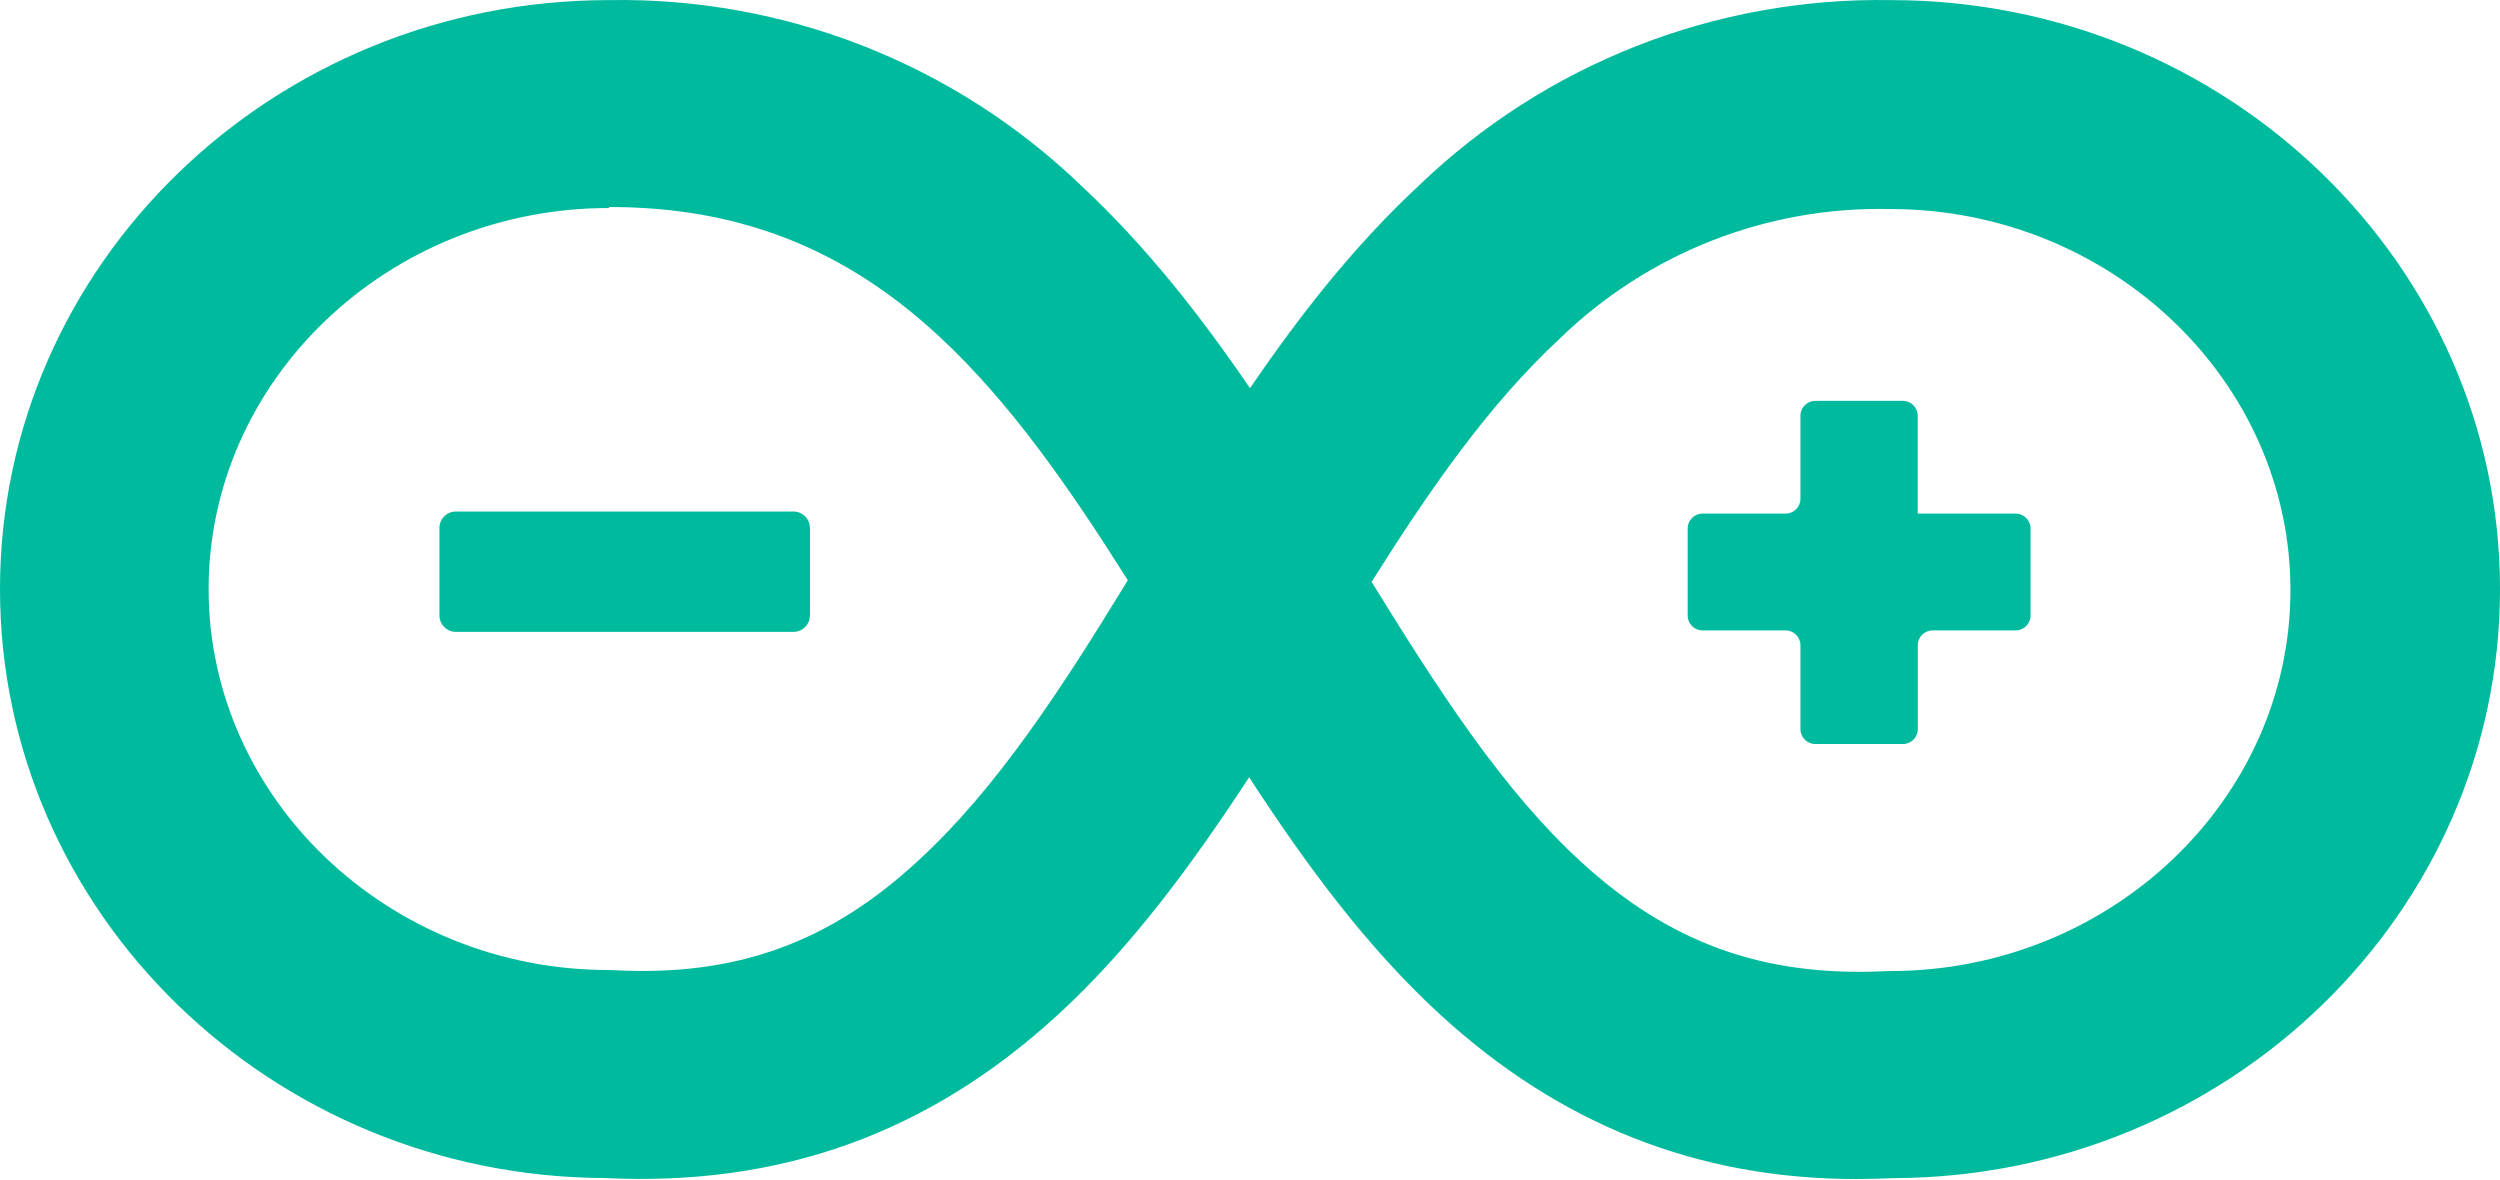
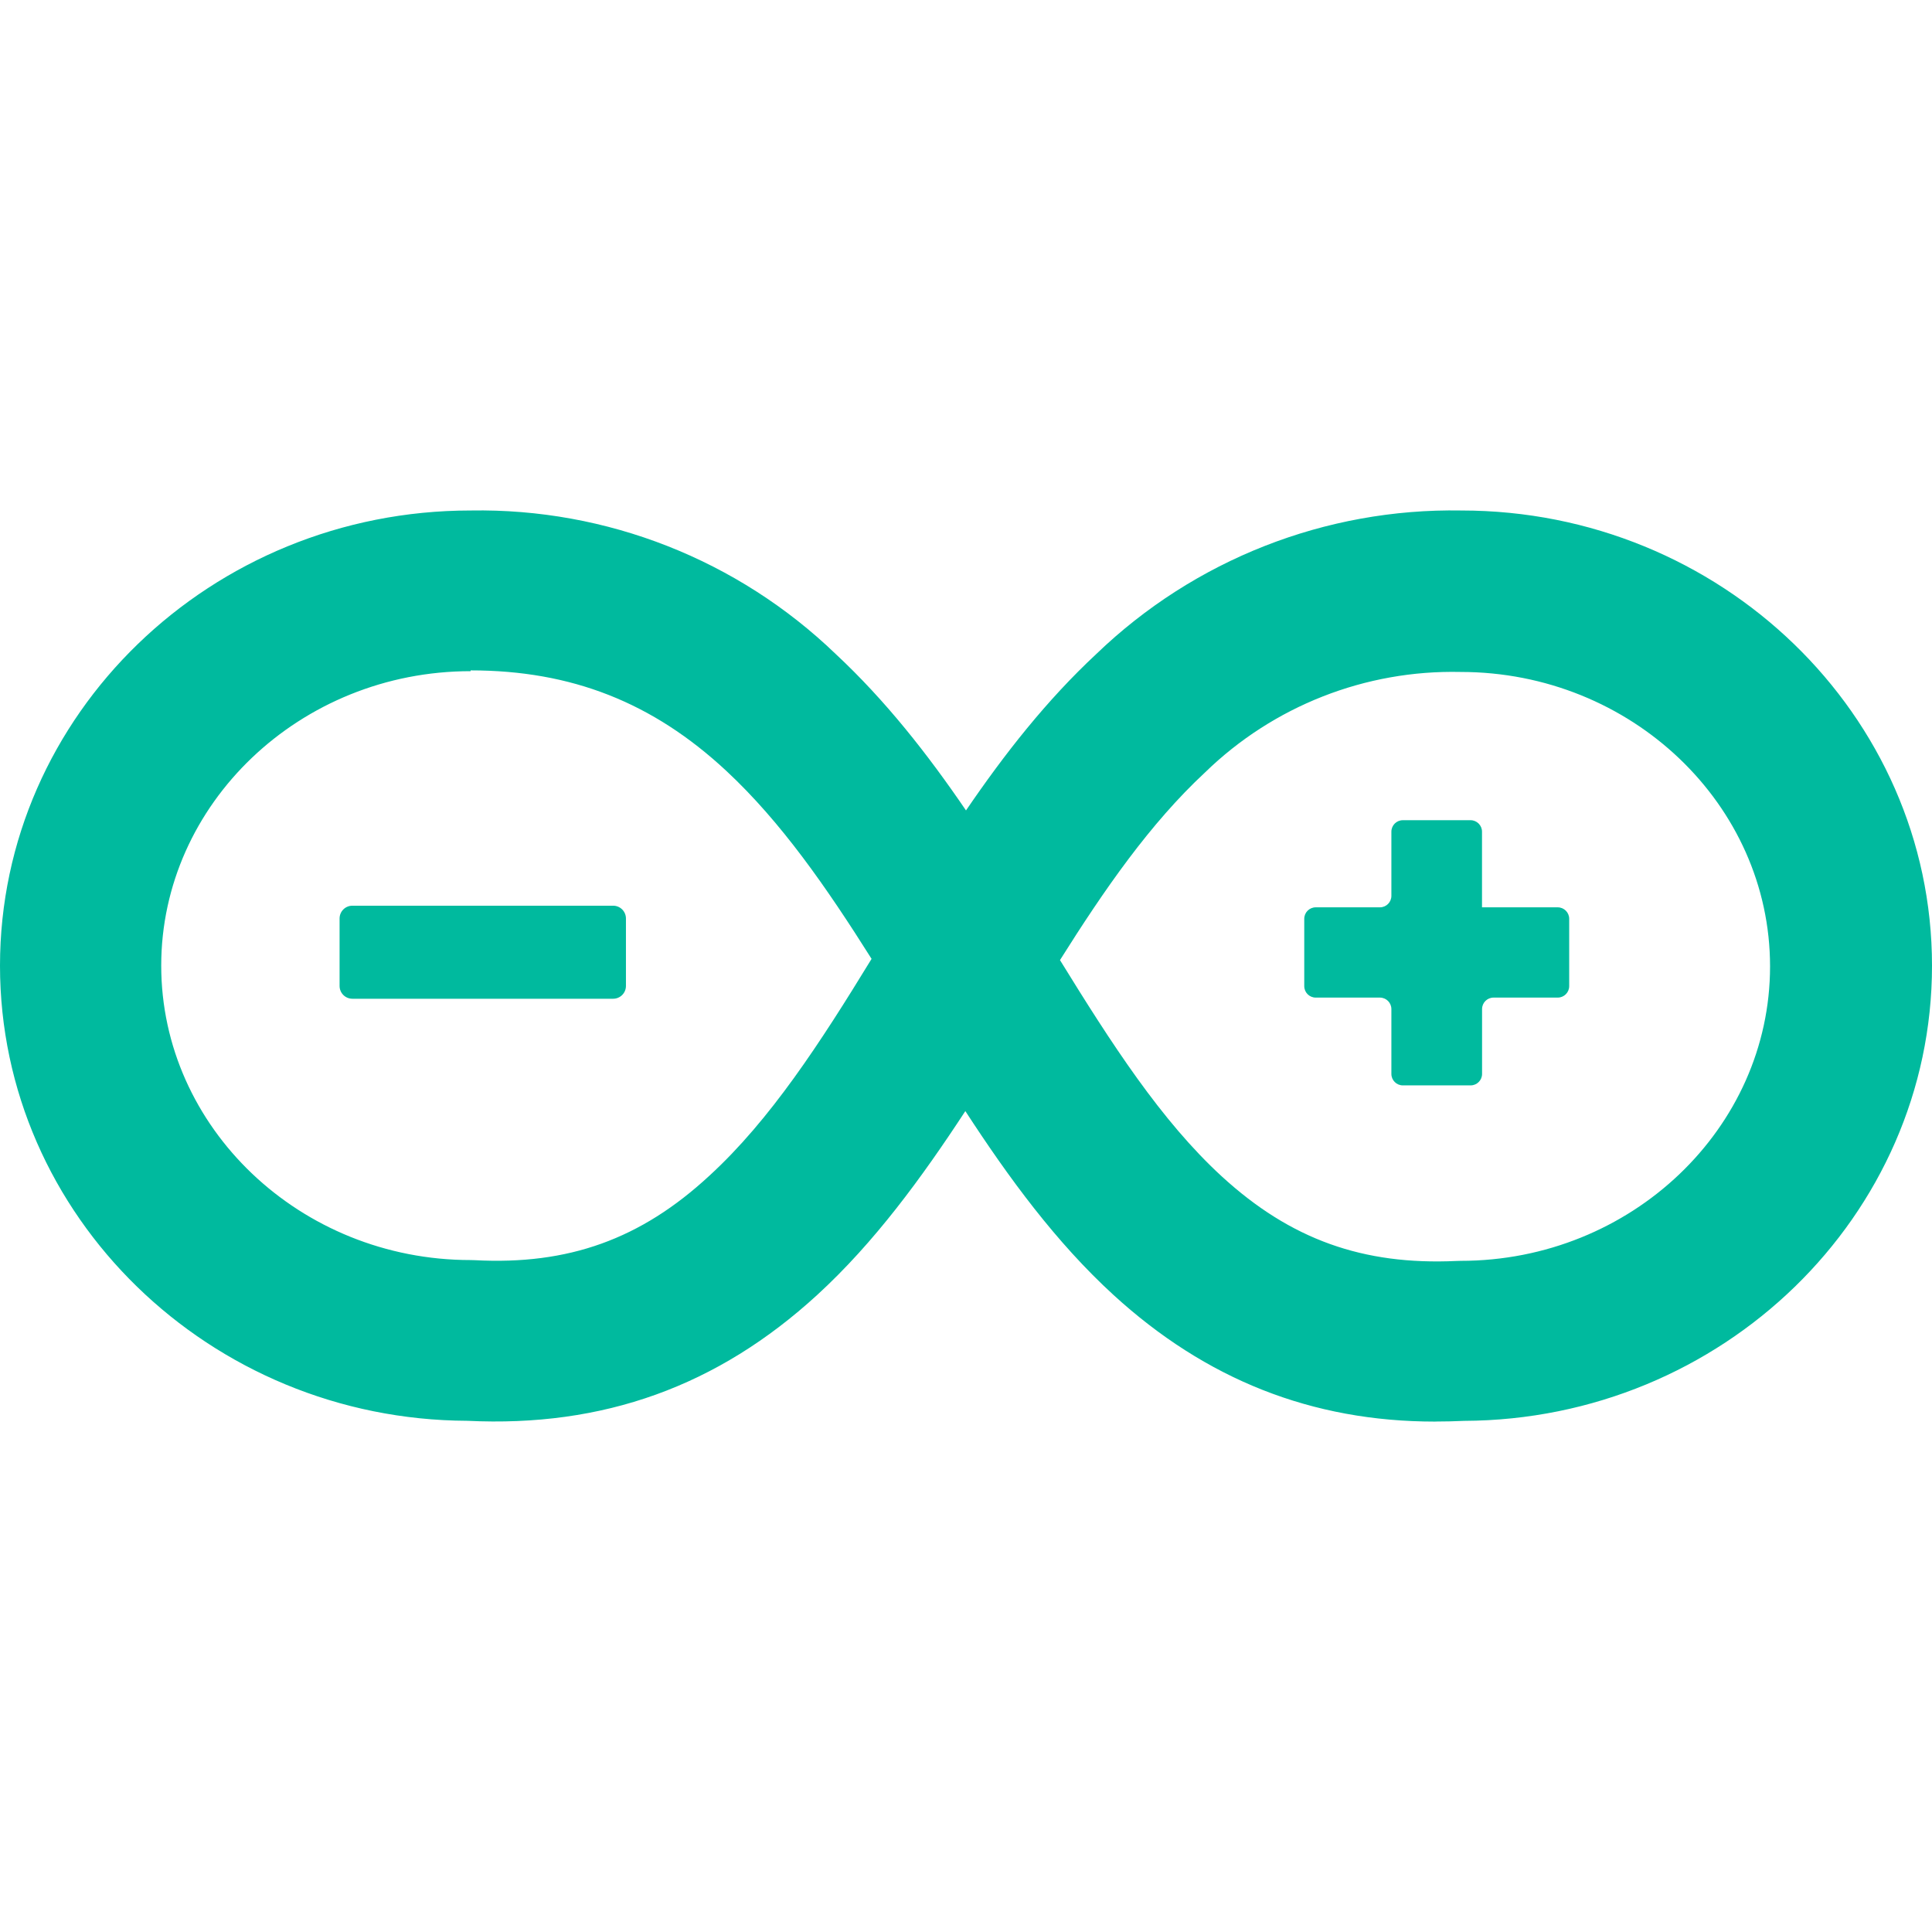
- <svg xmlns="http://www.w3.org/2000/svg" width="131.062mm" height="61.812mm" viewBox="0 0 131.062 61.812" version="1.1" id="svg5">
+ <svg xmlns="http://www.w3.org/2000/svg" width="131.062mm" height="131.062mm" viewBox="0 0 131.062 131.062" version="1.1" id="svg5">
  <defs id="defs2">
    </defs>
-   <g id="arduino" transform="translate(-44.19799,-39.89607)">
-     <g style="fill:#00979c" id="g26" transform="matrix(4.093134,0,0,4.093134,44.19799,5.31436)">
-       <path d="m 23.783,23.55 c -2.044,0 -3.8,-0.7 -5.33,-2.1 -0.95,-0.87 -1.733,-1.937 -2.454,-3.046 -0.72,1.1 -1.504,2.175 -2.454,3.046 -1.653,1.515 -3.547,2.197 -5.8,2.087 C 3.476,23.52 0,20.143 0,15.994 0,11.834 3.495,8.45 7.8,8.45 c 2.252,-0.039 4.427,0.816 6.05,2.378 0.826,0.77 1.524,1.66 2.16,2.593 0.636,-0.933 1.334,-1.824 2.16,-2.593 1.623,-1.562 3.798,-2.417 6.05,-2.378 4.296,0 7.8,3.384 7.8,7.544 0,4.148 -3.476,7.526 -7.755,7.544 -0.154,0.007 -0.308,0.011 -0.462,0.011 z m -6.22,-7.656 c 0.853,1.383 1.68,2.67 2.688,3.594 1.138,1.043 2.337,1.472 3.887,1.4 l 0.07,-0.002 c 2.827,0 5.128,-2.2 5.128,-4.88 0,-2.68 -2.3,-4.88 -5.128,-4.88 -1.578,-0.036 -3.105,0.564 -4.236,1.665 -0.912,0.848 -1.665,1.935 -2.408,3.116 z M 7.8,11.113 c -2.827,0 -5.128,2.2 -5.128,4.88 0,2.68 2.3,4.88 5.128,4.88 l 0.07,0.002 c 1.55,0.082 2.75,-0.347 3.887,-1.4 1.008,-0.924 1.836,-2.2 2.688,-3.594 -0.744,-1.18 -1.497,-2.268 -2.408,-3.116 C 10.817,11.63 9.47,11.1 7.8,11.1 Z m 16.762,3.914 V 13.773 A 0.19,0.19 45 0 0 24.372,13.583 H 23.25 A 0.19,0.19 135 0 0 23.06,13.773 v 1.064 A 0.19,0.19 135 0 1 22.87,15.027 H 21.806 A 0.19,0.19 135 0 0 21.616,15.217 v 1.116 A 0.19,0.19 45 0 0 21.806,16.523 h 1.064 A 0.19,0.19 45 0 1 23.06,16.713 v 1.075 A 0.19,0.19 45 0 0 23.25,17.978 h 1.123 A 0.19,0.19 135 0 0 24.563,17.788 V 16.713 A 0.19,0.19 135 0 1 24.753,16.523 h 1.064 A 0.19,0.19 135 0 0 26.007,16.333 V 15.217 A 0.19,0.19 45 0 0 25.817,15.027 H 24.563 M 5.84,15 H 10.162 A 0.212,0.212 45 0 1 10.374,15.212 l 0,1.118 A 0.212,0.212 135 0 1 10.162,16.542 H 5.84 A 0.212,0.212 45 0 1 5.628,16.33 V 15.212 A 0.212,0.212 135 0 1 5.84,15 Z" id="path-main" style="fill:#00ba9e;fill-opacity:1" />
+   <g id="arduino" transform="translate(-44.19799,29.35449)">
+     <g style="fill:#00979c" id="g26" transform="matrix(4.093134,0,0,4.093134,44.198,-29.31092)">
+       <path d="m 23.783,23.55 c -2.044,0 -3.8,-0.7 -5.33,-2.1 -0.95,-0.87 -1.733,-1.937 -2.454,-3.046 -0.72,1.1 -1.504,2.175 -2.454,3.046 -1.653,1.515 -3.547,2.197 -5.8,2.087 C 3.476,23.52 0,20.143 0,15.994 0,11.834 3.495,8.45 7.8,8.45 c 2.252,-0.039 4.427,0.816 6.05,2.378 0.826,0.77 1.524,1.66 2.16,2.593 0.636,-0.933 1.334,-1.824 2.16,-2.593 1.623,-1.562 3.798,-2.417 6.05,-2.378 4.296,0 7.8,3.384 7.8,7.544 0,4.148 -3.476,7.526 -7.755,7.544 -0.154,0.007 -0.308,0.011 -0.462,0.011 z m -6.22,-7.656 c 0.853,1.383 1.68,2.67 2.688,3.594 1.138,1.043 2.337,1.472 3.887,1.4 l 0.07,-0.002 c 2.827,0 5.128,-2.2 5.128,-4.88 0,-2.68 -2.3,-4.88 -5.128,-4.88 -1.578,-0.036 -3.105,0.564 -4.236,1.665 -0.912,0.848 -1.665,1.935 -2.408,3.116 z M 7.8,11.113 c -2.827,0 -5.128,2.2 -5.128,4.88 0,2.68 2.3,4.88 5.128,4.88 l 0.07,0.002 c 1.55,0.082 2.75,-0.347 3.887,-1.4 1.008,-0.924 1.836,-2.2 2.688,-3.594 -0.744,-1.18 -1.497,-2.268 -2.408,-3.116 C 10.817,11.63 9.47,11.1 7.8,11.1 Z m 16.762,3.914 V 13.773 A 0.19,0.19 45 0 0 24.372,13.583 H 23.25 A 0.19,0.19 135 0 0 23.06,13.773 v 1.064 A 0.19,0.19 135 0 1 22.87,15.027 H 21.806 A 0.19,0.19 135 0 0 21.616,15.217 v 1.116 A 0.19,0.19 45 0 0 21.806,16.523 h 1.064 A 0.19,0.19 45 0 1 23.06,16.713 v 1.075 A 0.19,0.19 45 0 0 23.25,17.978 h 1.123 A 0.19,0.19 135 0 0 24.563,17.788 V 16.713 A 0.19,0.19 135 0 1 24.753,16.523 h 1.064 A 0.19,0.19 135 0 0 26.007,16.333 V 15.217 A 0.19,0.19 45 0 0 25.817,15.027 H 24.563 M 5.84,15 H 10.162 A 0.212,0.212 45 0 1 10.374,15.212 v 1.118 A 0.212,0.212 135 0 1 10.162,16.542 H 5.84 A 0.212,0.212 45 0 1 5.628,16.33 V 15.212 A 0.212,0.212 135 0 1 5.84,15 Z" id="path-main" style="fill:#00ba9e;fill-opacity:1" />
    </g>
  </g>
</svg>
